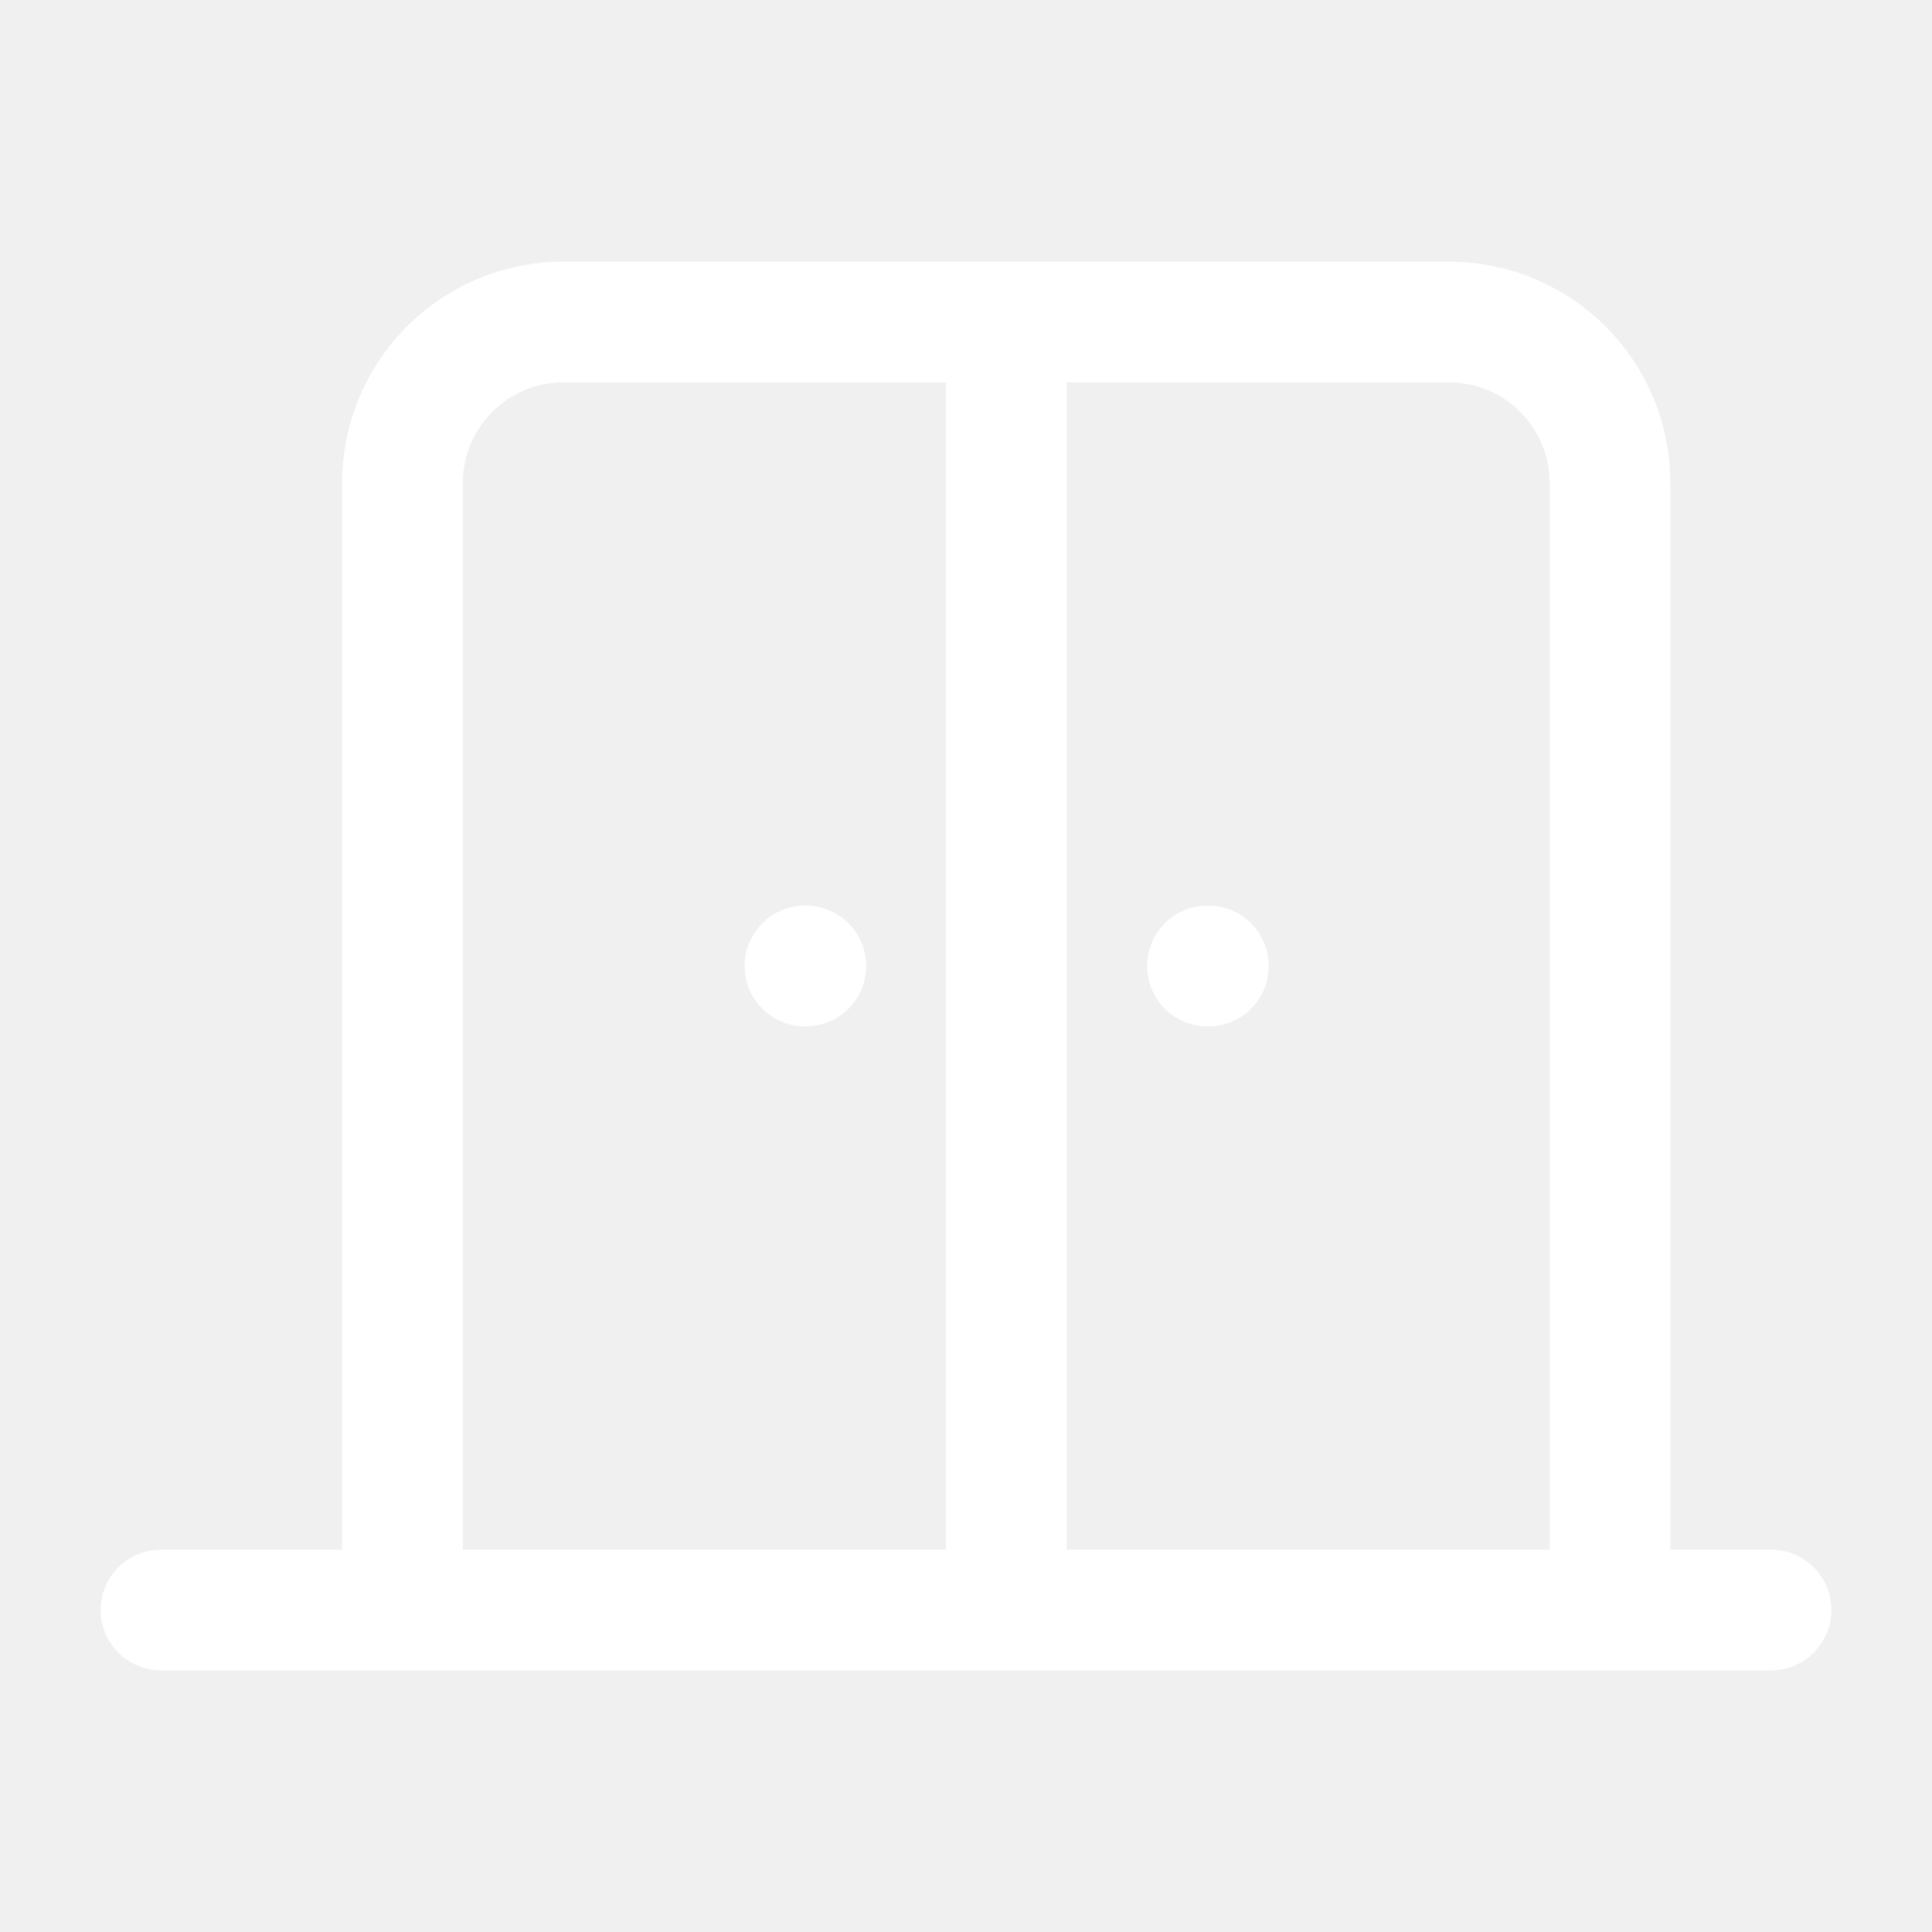
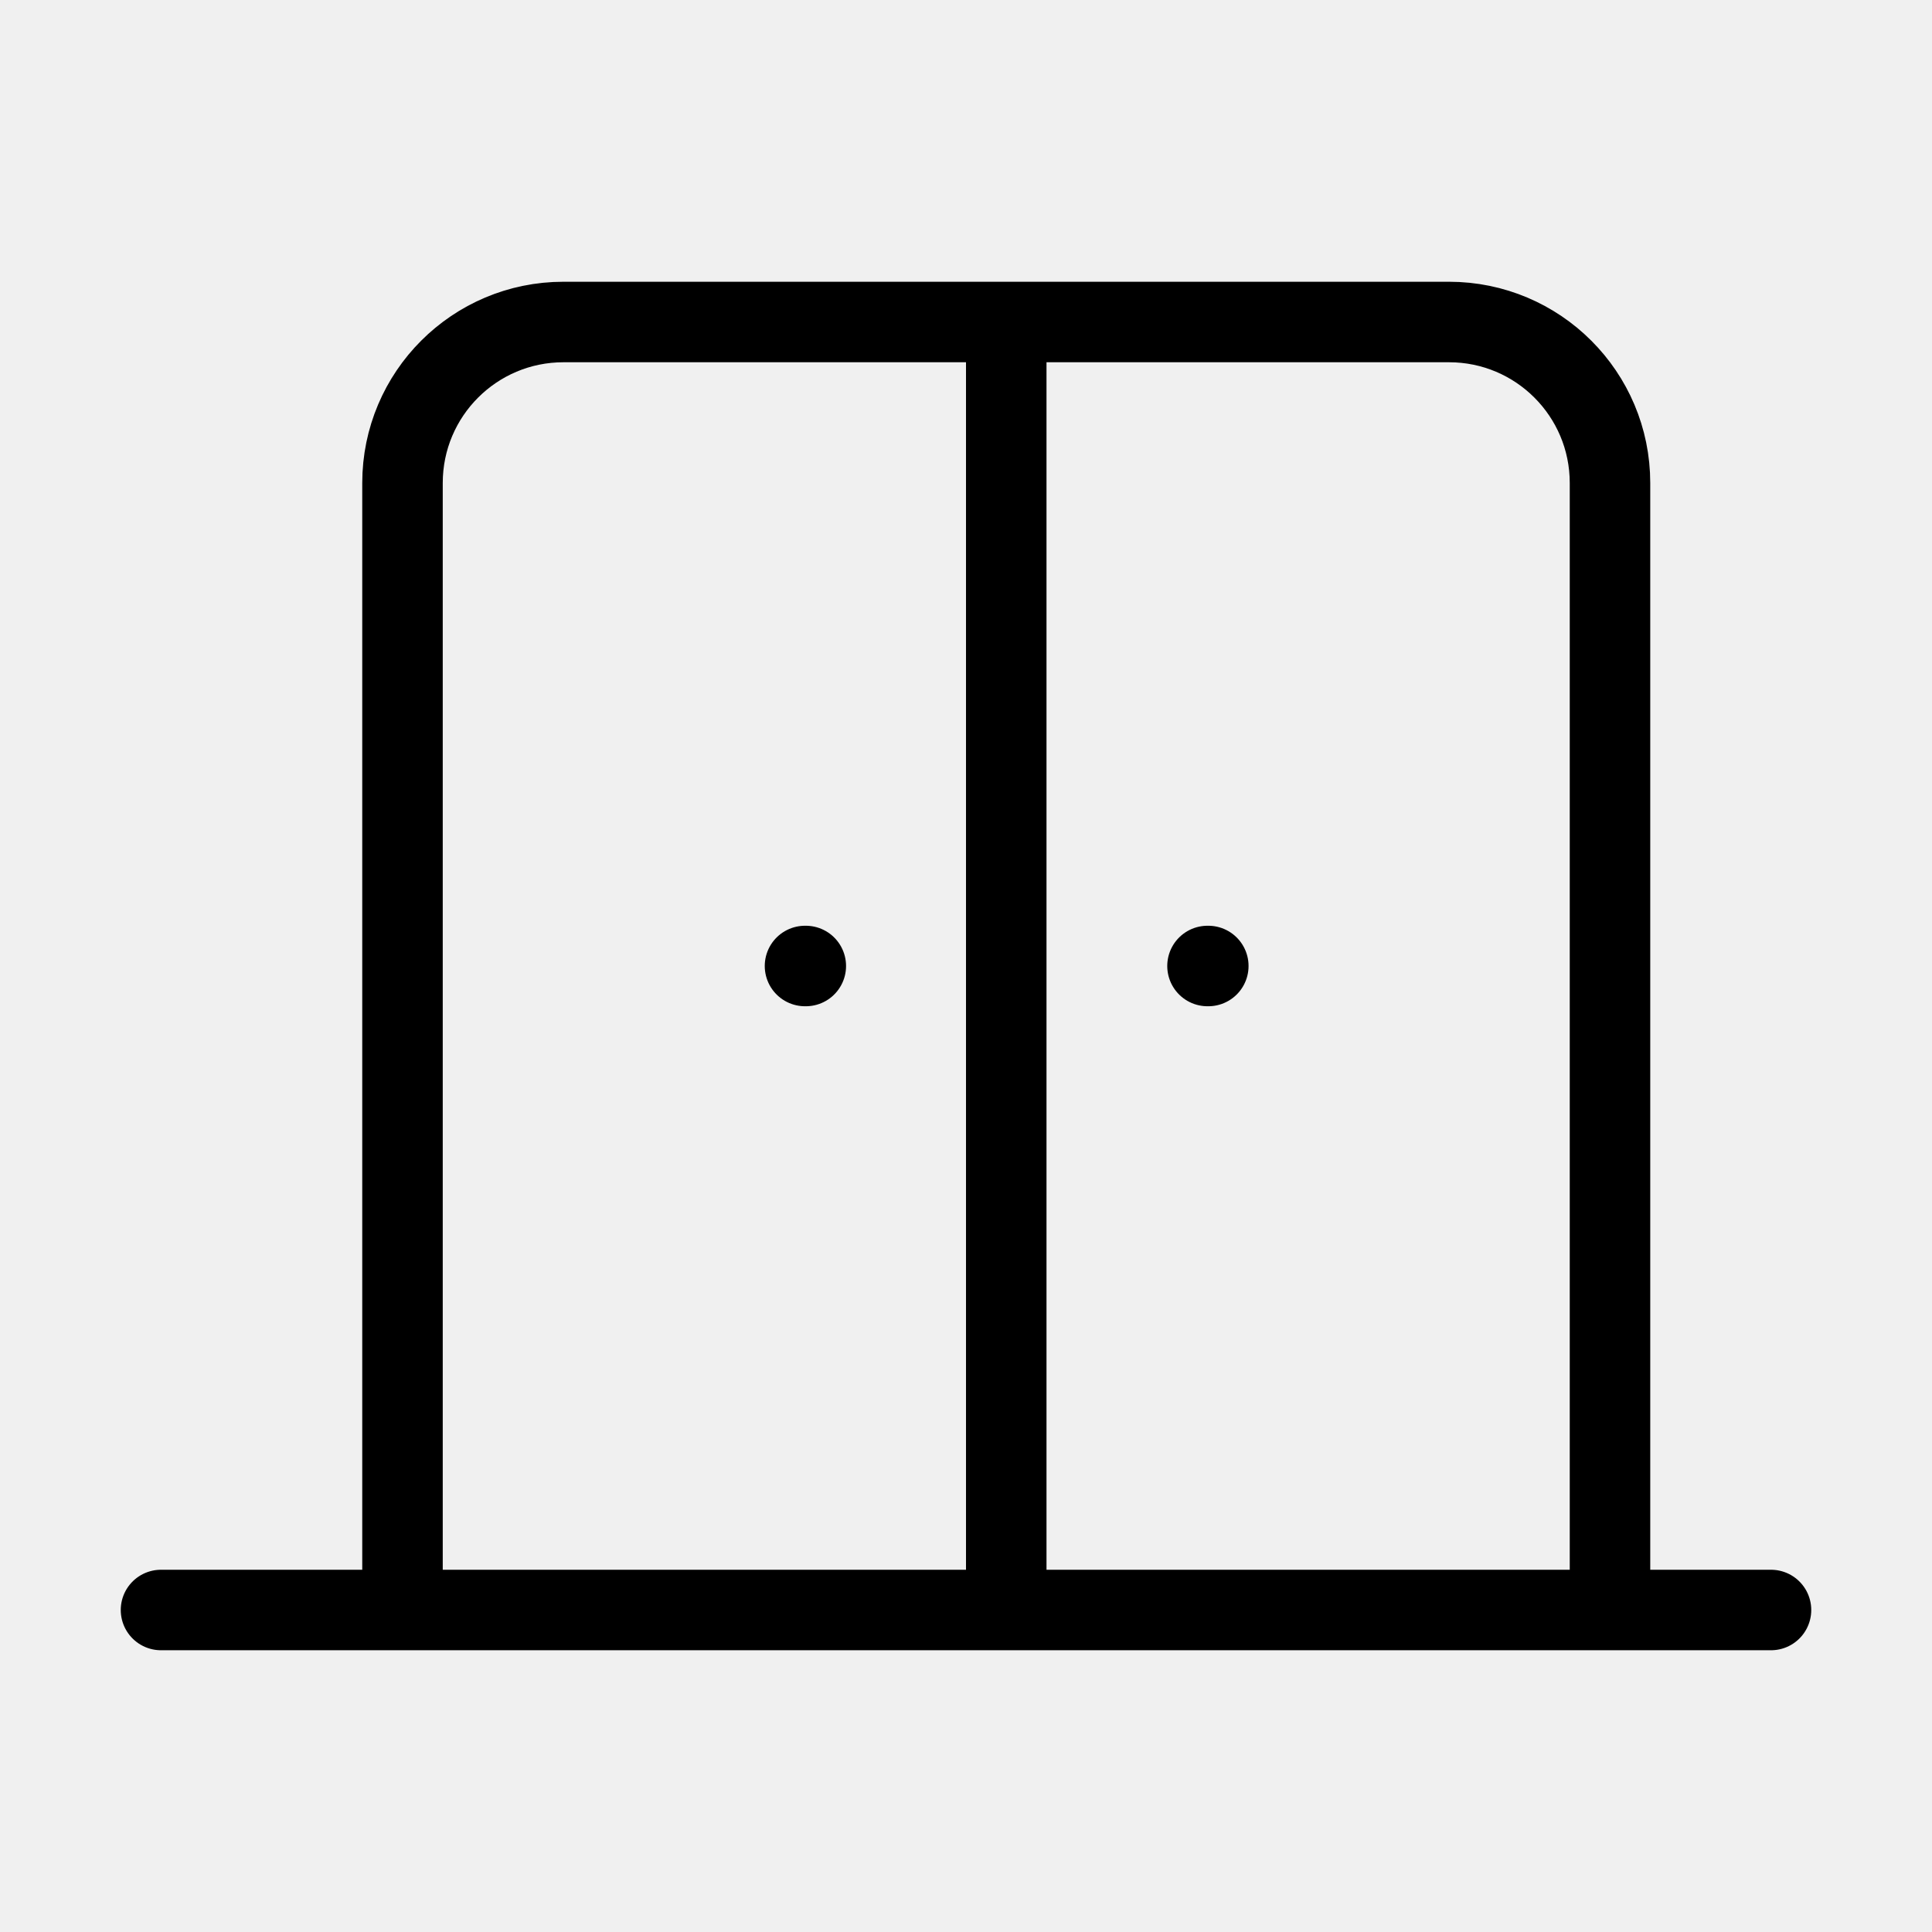
<svg xmlns="http://www.w3.org/2000/svg" width="24" height="24" viewBox="0 0 24 24" fill="none">
-   <path d="M2 20H22M12.5 4V20M15 12H15.01M10 12H10.01M20 20V6C20 4.895 19.105 4 18 4H7C5.895 4 5 4.895 5 6V20H20Z" stroke="white" stroke-width="1.5" stroke-linecap="round" stroke-linejoin="round" />
+   <path d="M2 20H22M12.5 4V20M15 12H15.01M10 12H10.01M20 20V6C20 4.895 19.105 4 18 4H7C5.895 4 5 4.895 5 6V20H20Z" stroke="currentColor" stroke-width="1" stroke-linecap="round" stroke-linejoin="round" />
</svg>
